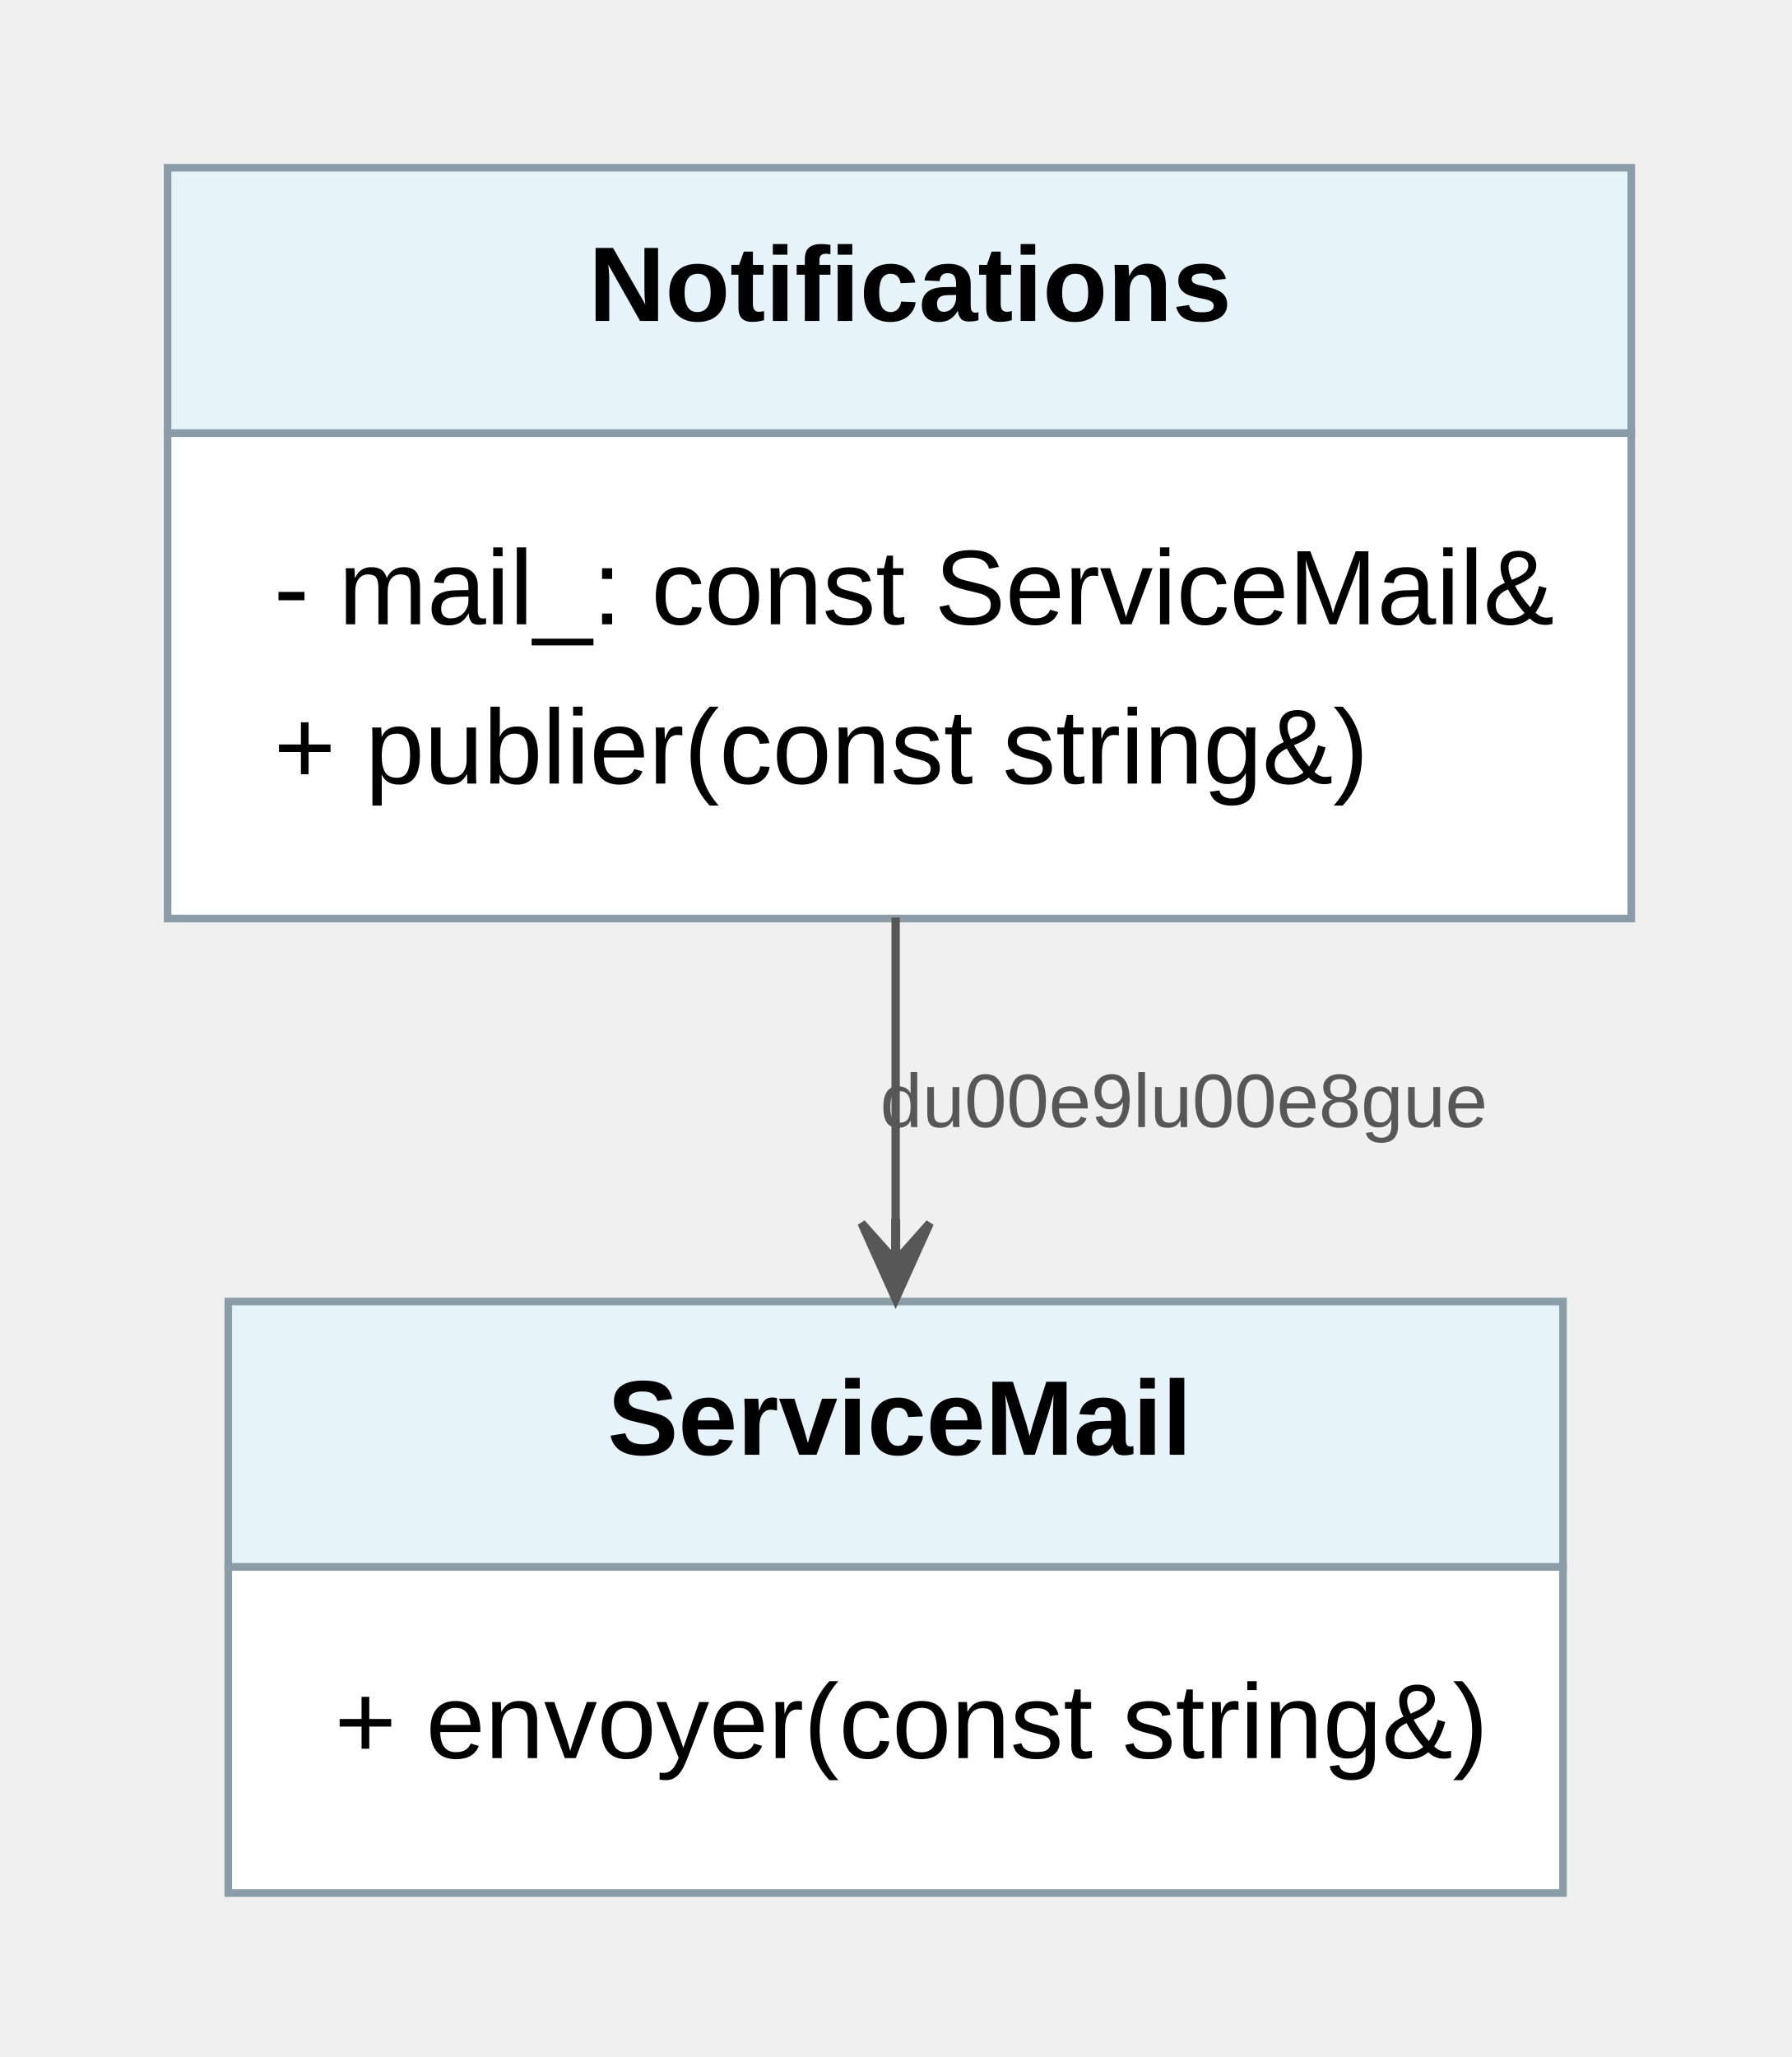
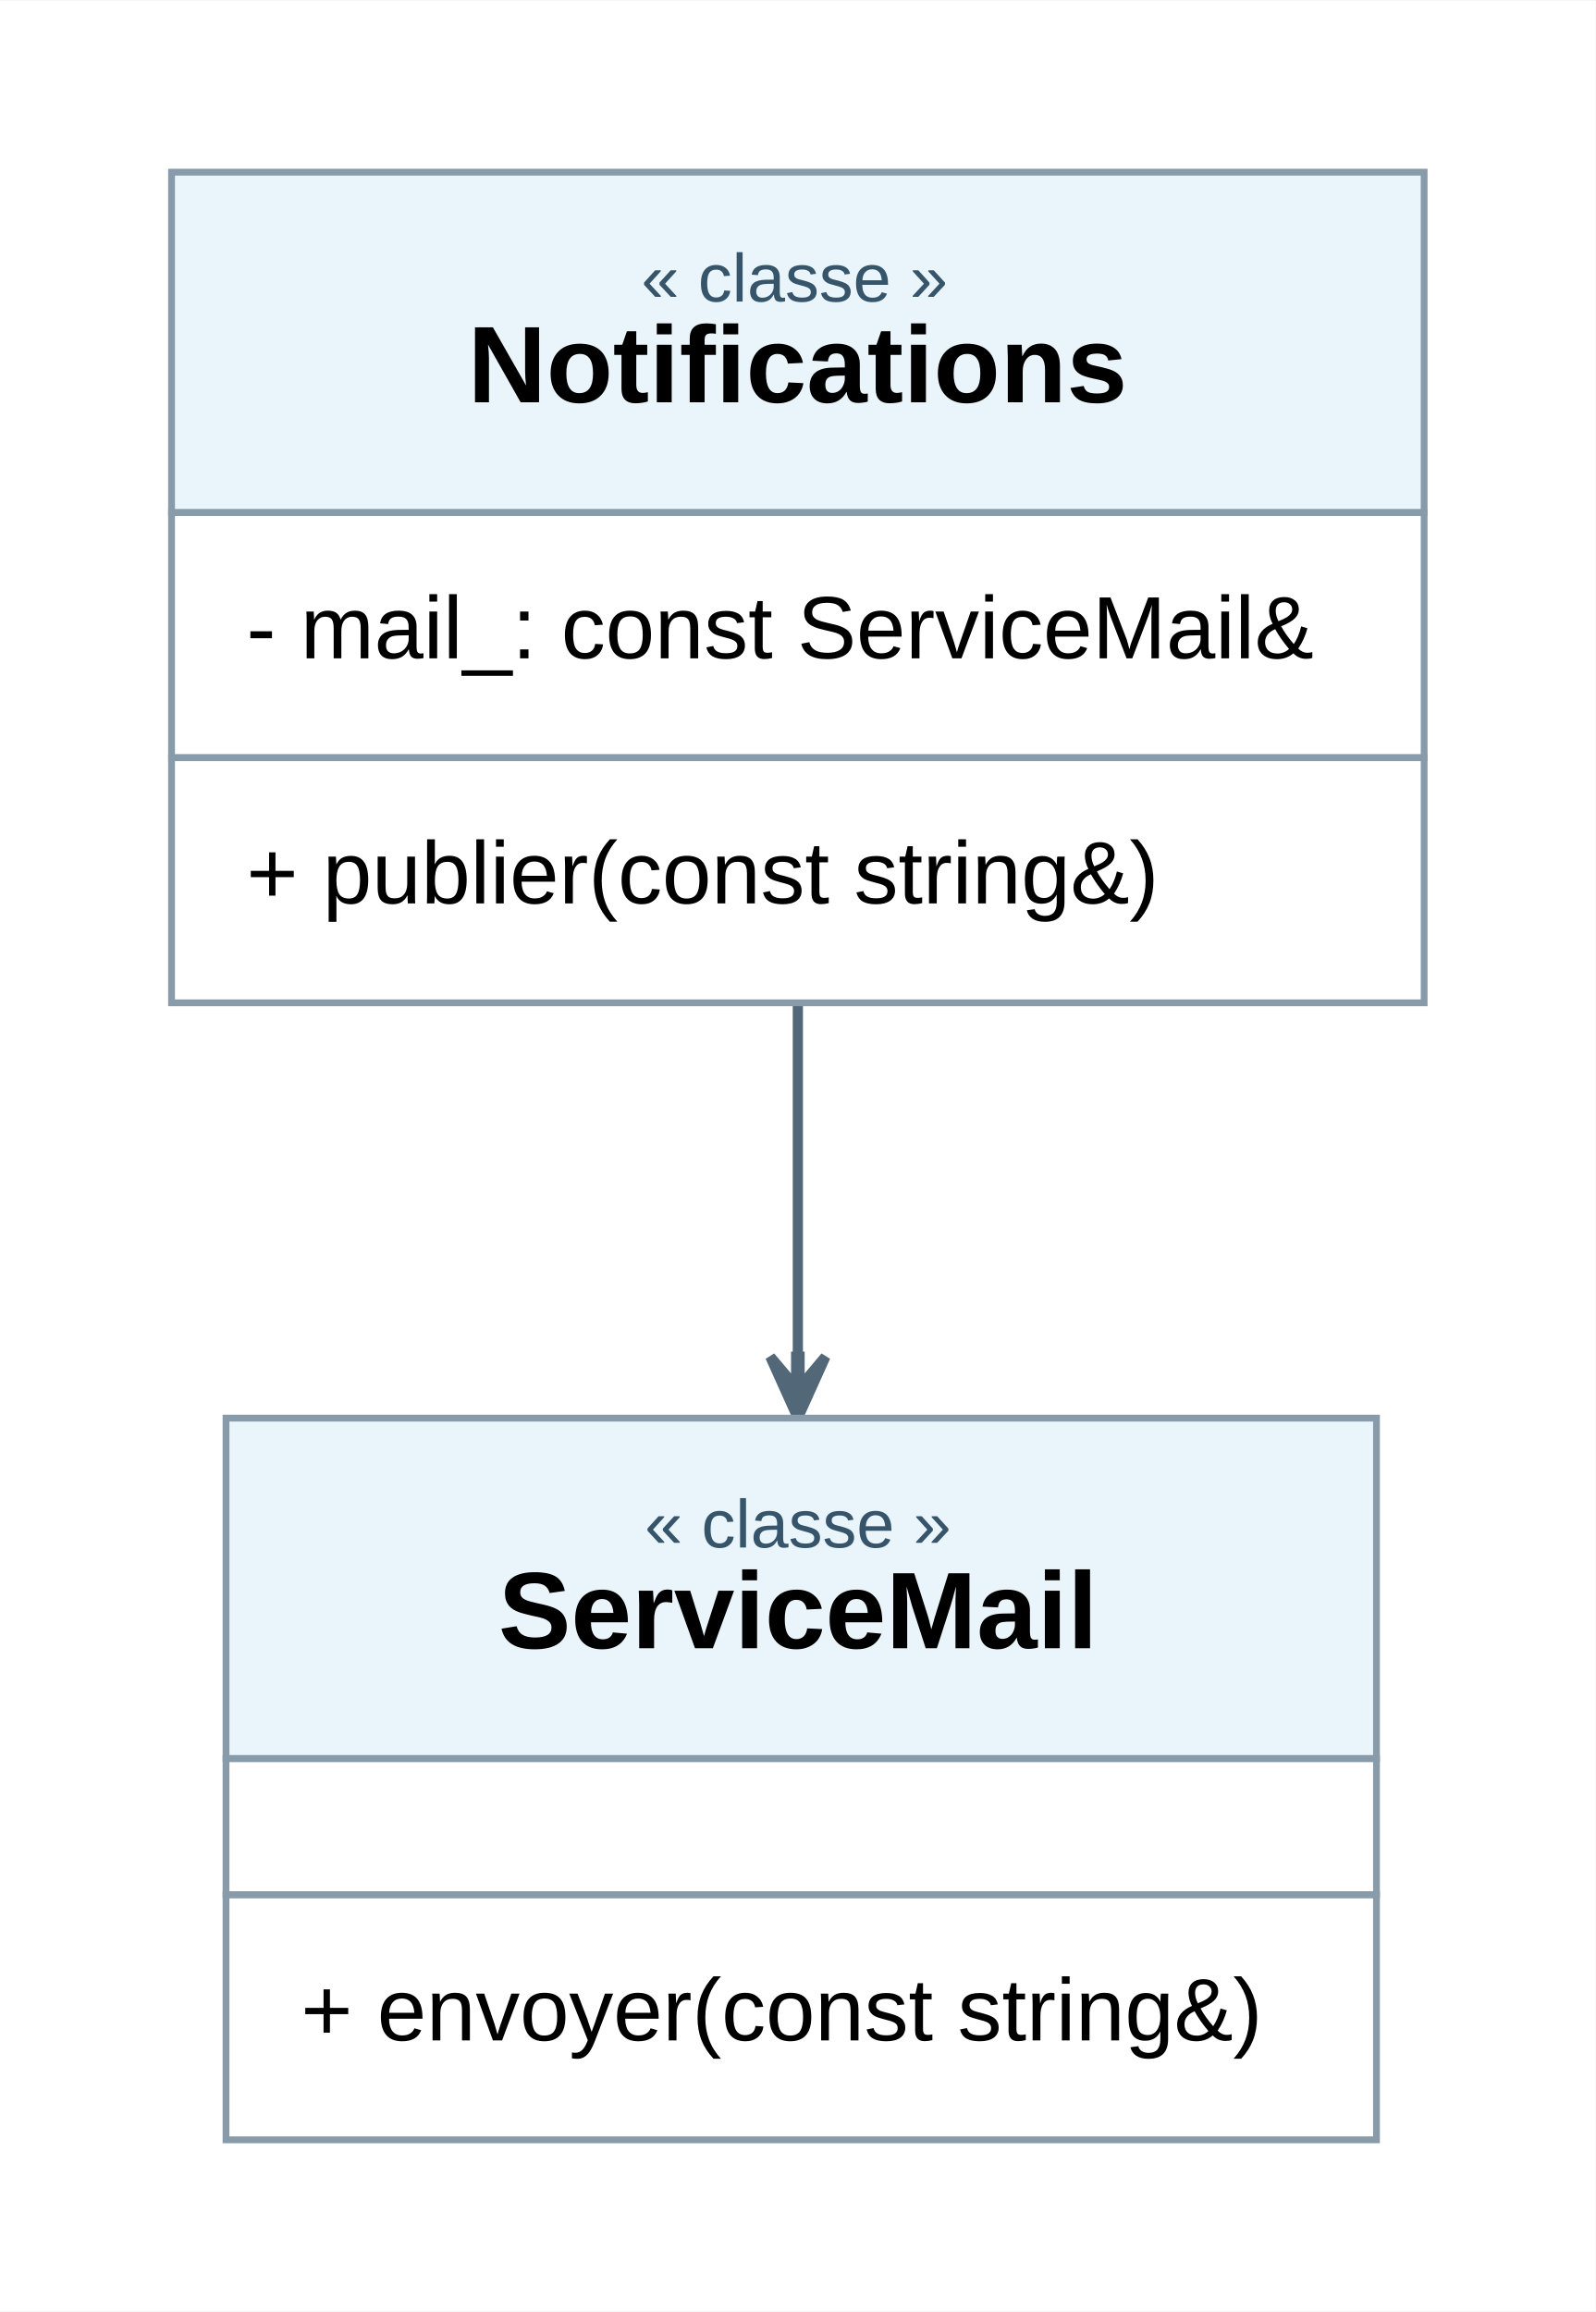
- <svg xmlns="http://www.w3.org/2000/svg" width="236pt" height="271pt" viewBox="0.00 0.00 236.20 271.20">
-   <g id="graph0" class="graph" transform="scale(1 1) rotate(0) translate(21.6 249.6)">
+ <svg xmlns="http://www.w3.org/2000/svg" width="234pt" height="339pt" viewBox="0.00 0.00 234.40 339.40">
+   <g id="graph0" class="graph" transform="scale(1 1) rotate(0) translate(25.2 314.2)">
+     <polygon fill="white" stroke="transparent" points="-25.2,25.2 -25.2,-314.2 209.2,-314.2 209.2,25.2 -25.2,25.2" />
+     <g id="edge1" class="edge">
+       <path fill="none" stroke="#526879" stroke-width="1.5" d="M92,-166.79C92,-166.79 92,-115.02 92,-115.02" />
+       <polygon fill="#526879" stroke="#526879" stroke-width="1.5" points="92,-106.02 96.05,-115.02 92.25,-110.52 92.25,-115.02 92,-115.02 91.75,-115.02 91.75,-110.52 87.95,-115.02 92,-106.02 92,-106.02" />
+     </g>
    <g id="node1" class="node">
-       <polygon fill="white" stroke="transparent" points="0,-129 0,-228 193,-228 193,-129 0,-129" />
-       <polygon fill="#e7f3fb" stroke="transparent" points="0.5,-192.5 0.5,-227.5 193.5,-227.5 193.5,-192.5 0.5,-192.5" />
-       <polygon fill="none" stroke="#8a9ca8" points="0.5,-192.5 0.5,-227.5 193.5,-227.5 193.5,-192.5 0.5,-192.5" />
-       <text text-anchor="start" x="56" y="-207.3" font-family="Arial" font-weight="bold" font-size="14.00">Notifications</text>
-       <polygon fill="none" stroke="#8a9ca8" points="0.5,-128.5 0.5,-192.5 193.5,-192.5 193.5,-128.5 0.5,-128.5" />
-       <text text-anchor="start" x="14.5" y="-167.3" font-family="Arial" font-size="14.00">- mail_: const ServiceMail&amp;</text>
-       <text text-anchor="start" x="14.5" y="-146.3" font-family="Arial" font-size="14.00">+ publier(const string&amp;)</text>
+       <polygon fill="white" stroke="transparent" points="0,-167 0,-289 184,-289 184,-167 0,-167" />
+       <polygon fill="#eaf4fb" stroke="transparent" points="0,-239 0,-289 184,-289 184,-239 0,-239" />
+       <polygon fill="none" stroke="#879baa" points="0,-239 0,-289 184,-289 184,-239 0,-239" />
+       <text text-anchor="start" x="69" y="-270" font-family="Arial" font-size="10.00" fill="#36556b">« classe »</text>
+       <text text-anchor="start" x="43.5" y="-255.2" font-family="Arial" font-weight="bold" font-size="16.00">Notifications</text>
+       <polygon fill="none" stroke="#879baa" points="0,-203 0,-239 184,-239 184,-203 0,-203" />
+       <text text-anchor="start" x="11" y="-217.6" font-family="Arial" font-size="13.00">- mail_: const ServiceMail&amp;</text>
+       <polygon fill="none" stroke="#879baa" points="0,-167 0,-203 184,-203 184,-167 0,-167" />
+       <text text-anchor="start" x="11" y="-181.6" font-family="Arial" font-size="13.00">+ publier(const string&amp;)</text>
    </g>
    <g id="node2" class="node">
-       <polygon fill="white" stroke="transparent" points="8.5,0 8.5,-78 184.5,-78 184.5,0 8.5,0" />
-       <polygon fill="#e7f3fb" stroke="transparent" points="8.5,-43 8.5,-78 184.5,-78 184.5,-43 8.5,-43" />
-       <polygon fill="none" stroke="#8a9ca8" points="8.5,-43 8.5,-78 184.5,-78 184.5,-43 8.5,-43" />
-       <text text-anchor="start" x="58.5" y="-57.8" font-family="Arial" font-weight="bold" font-size="14.00">ServiceMail</text>
-       <polygon fill="none" stroke="#8a9ca8" points="8.5,0 8.5,-43 184.5,-43 184.5,0 8.5,0" />
-       <text text-anchor="start" x="22.5" y="-17.8" font-family="Arial" font-size="14.00">+ envoyer(const string&amp;)</text>
-     </g>
-     <g id="edge1" class="edge">
-       <path fill="none" stroke="#575757" stroke-width="1.1" d="M96.5,-128.64C96.5,-115.6 96.5,-101.52 96.5,-88.51" />
-       <polygon fill="#575757" stroke="#575757" stroke-width="1.1" points="96.5,-78.34 101,-88.34 96.55,-83.34 96.55,-88.34 96.5,-88.34 96.45,-88.34 96.45,-83.34 92,-88.34 96.5,-78.34 96.5,-78.34" />
-       <text text-anchor="middle" x="134.5" y="-101" font-family="Arial" font-size="10.00" fill="#575757">du00e9lu00e8gue</text>
+       <polygon fill="white" stroke="transparent" points="7.5,0 7.5,-106 176.5,-106 176.5,0 7.5,0" />
+       <polygon fill="#eaf4fb" stroke="transparent" points="8,-56 8,-106 177,-106 177,-56 8,-56" />
+       <polygon fill="none" stroke="#879baa" points="8,-56 8,-106 177,-106 177,-56 8,-56" />
+       <text text-anchor="start" x="69.5" y="-87" font-family="Arial" font-size="10.00" fill="#36556b">« classe »</text>
+       <text text-anchor="start" x="48" y="-72.2" font-family="Arial" font-weight="bold" font-size="16.00">ServiceMail</text>
+       <polygon fill="none" stroke="#879baa" points="8,-36 8,-56 177,-56 177,-36 8,-36" />
+       <text text-anchor="start" x="11" y="-42.6" font-family="Arial" font-size="13.00"> </text>
+       <polygon fill="none" stroke="#879baa" points="8,0 8,-36 177,-36 177,0 8,0" />
+       <text text-anchor="start" x="19" y="-14.6" font-family="Arial" font-size="13.00">+ envoyer(const string&amp;)</text>
    </g>
  </g>
</svg>
